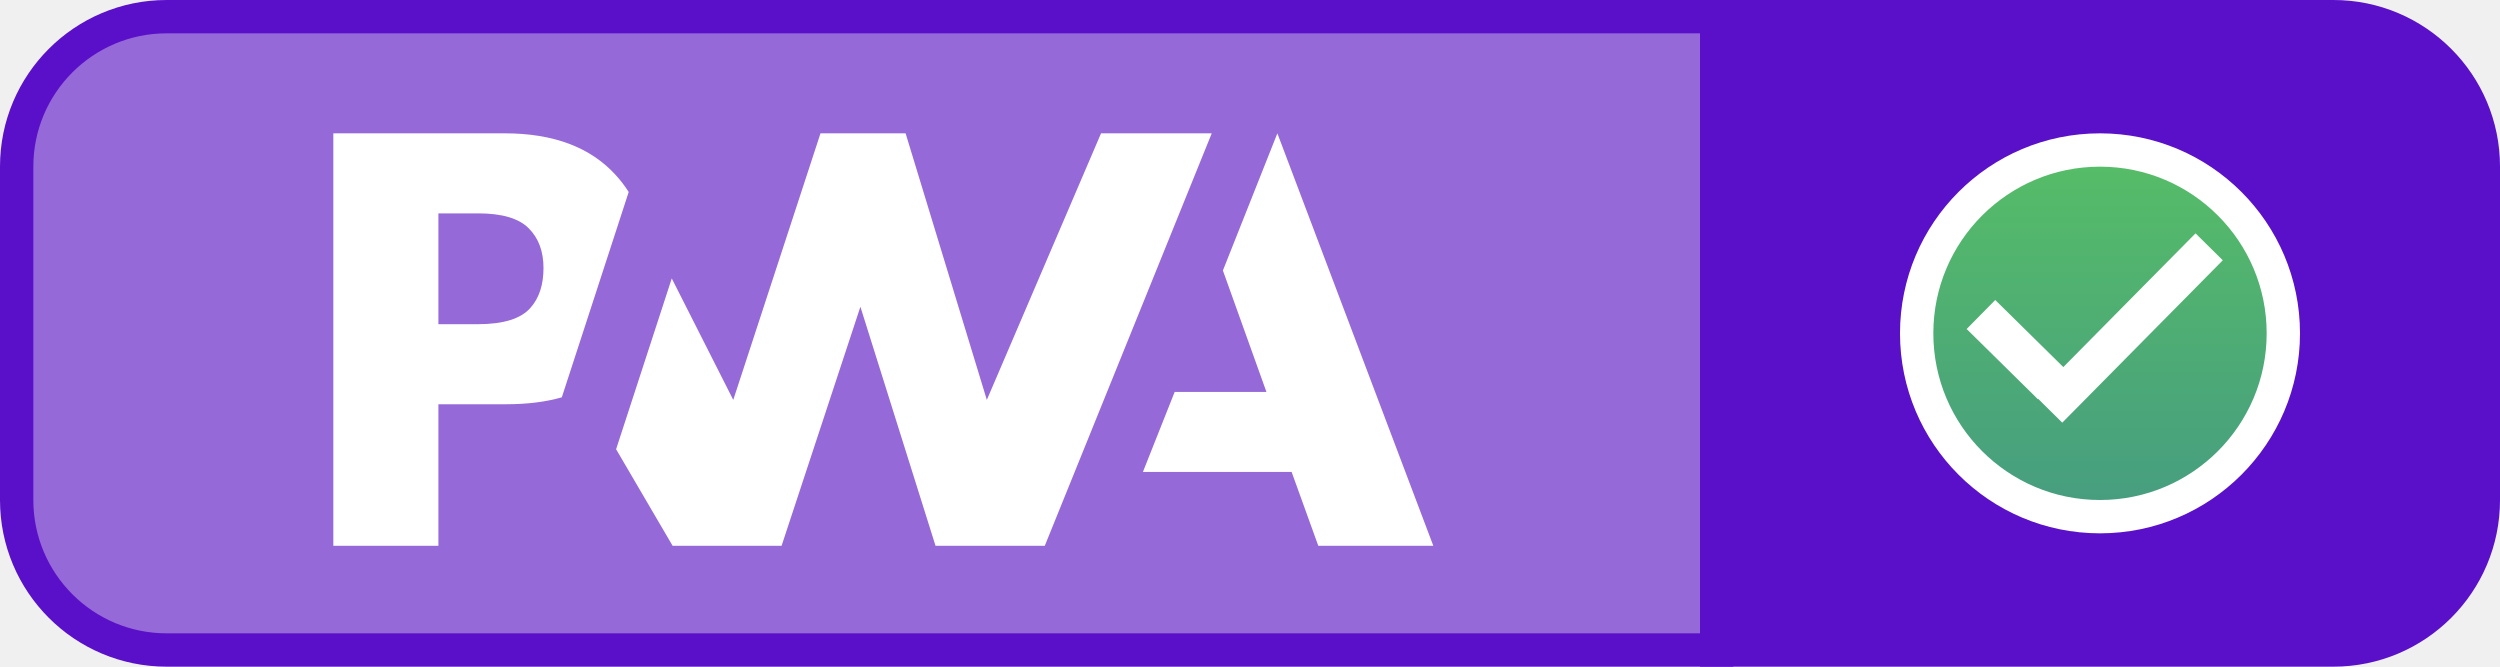
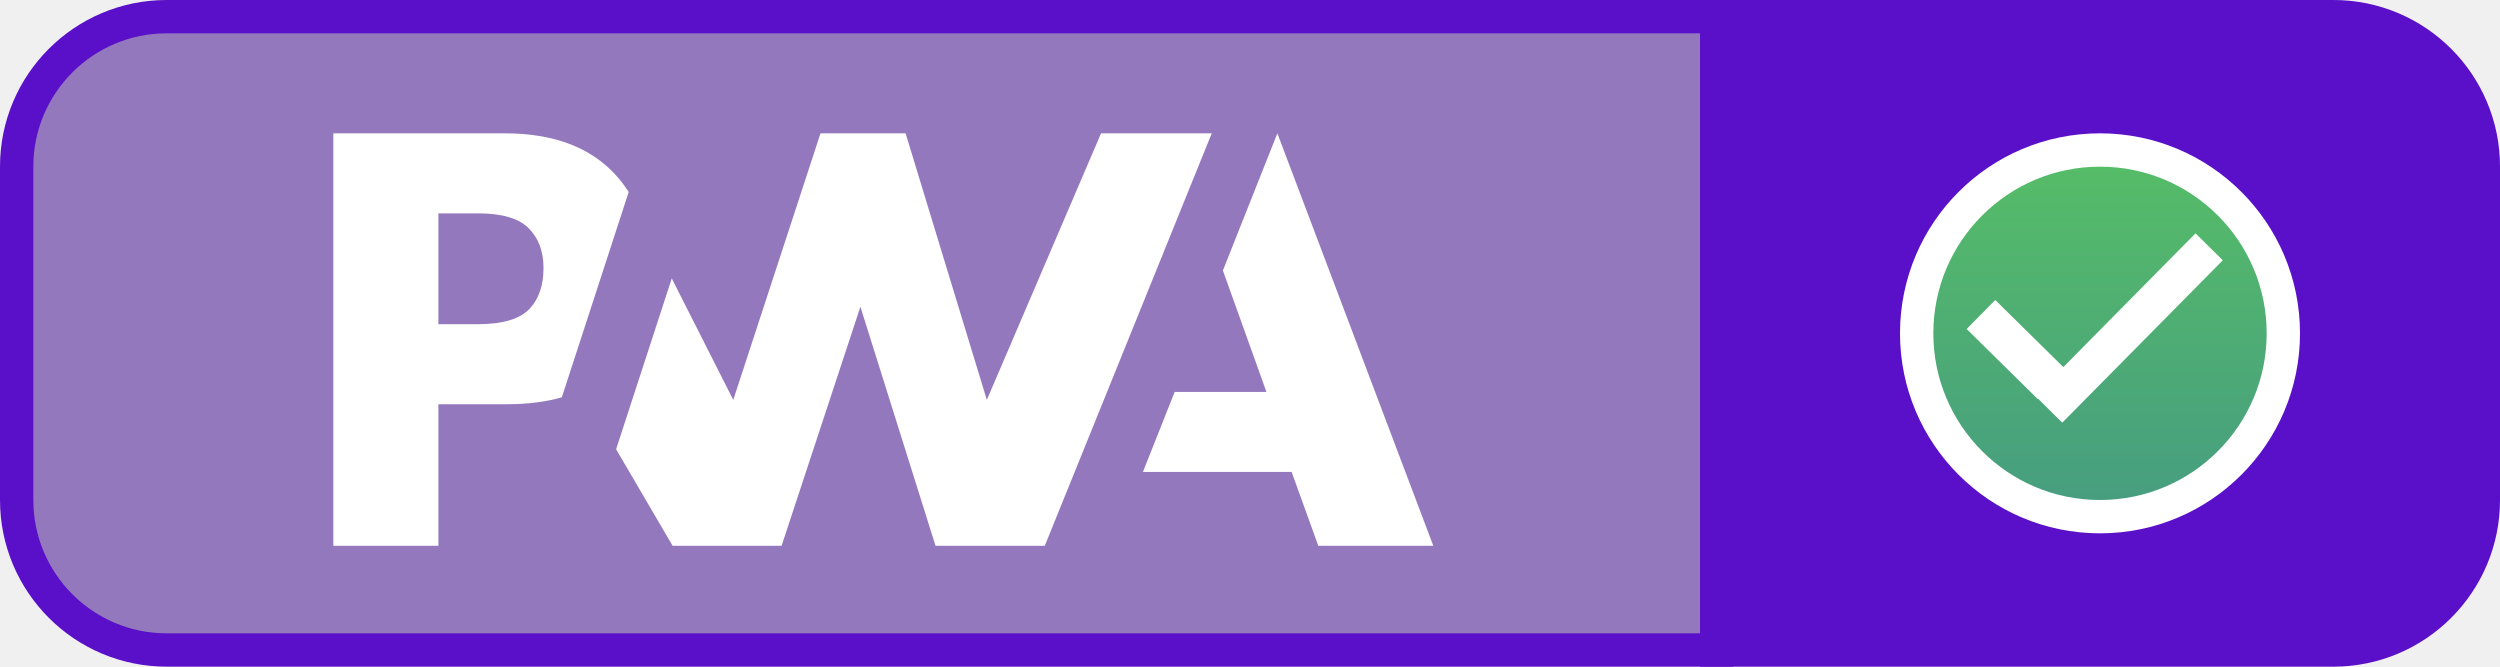
<svg xmlns="http://www.w3.org/2000/svg" width="75" height="20" viewBox="0 0 75 20" fill="none">
  <path d="M51 3.05176e-05H70C72.761 3.05176e-05 75 2.239 75 5V15C75 17.762 72.761 20 70 20H51V3.05176e-05Z" fill="#5A0FC8" />
  <circle cx="63" cy="10" r="5.5" fill="url(#paint0_linear)" stroke="white" />
  <rect x="61.05" y="11.871" width="6.85" height="1.15" transform="rotate(-45.3263 61.0502 11.8712)" fill="white" />
  <rect x="59.857" y="9" width="3" height="1.222" transform="rotate(44.5671 59.8572 9.00006)" fill="white" />
-   <path d="M0.5 5C0.5 2.515 2.515 0.5 5 0.5H51.5V19.5H5C2.515 19.5 0.5 17.485 0.5 15V5Z" fill="#5A0FC8" fill-opacity="0.6" stroke="#5A0FC8" />
+   <path d="M0.5 5C0.5 2.515 2.515 0.5 5 0.5H51.5V19.5H5C2.515 19.5 0.5 17.485 0.5 15V5Z" fill="#9478BE" stroke="#5A0FC8" />
  <path d="M34.287 14.159L35.24 11.758H37.993L36.687 8.115L38.321 4L43 16.375H39.549L38.749 14.159H34.287Z" fill="white" />
  <path d="M31.343 16.375L36.352 4L33.031 4L29.605 11.997L27.168 4H24.615L21.998 11.997L20.153 8.353L18.483 13.477L20.179 16.375H23.447L25.812 9.203L28.066 16.375H31.343Z" fill="white" />
  <path d="M13.152 12.127H15.198C15.818 12.127 16.37 12.058 16.854 11.92L17.383 10.297L18.861 5.76C18.748 5.582 18.62 5.414 18.475 5.255C17.716 4.418 16.605 4 15.143 4H10V16.375H13.152V12.127ZM15.86 6.847C16.157 7.144 16.305 7.542 16.305 8.04C16.305 8.543 16.175 8.941 15.914 9.235C15.628 9.562 15.102 9.726 14.335 9.726H13.152V6.401H14.343C15.058 6.401 15.564 6.55 15.86 6.847Z" fill="white" />
  <defs>
    <linearGradient id="paint0_linear" x1="63" y1="4" x2="63" y2="16" gradientUnits="userSpaceOnUse">
      <stop stop-color="#57BF65" />
      <stop offset="1" stop-color="#459B82" />
    </linearGradient>
  </defs>
</svg>
